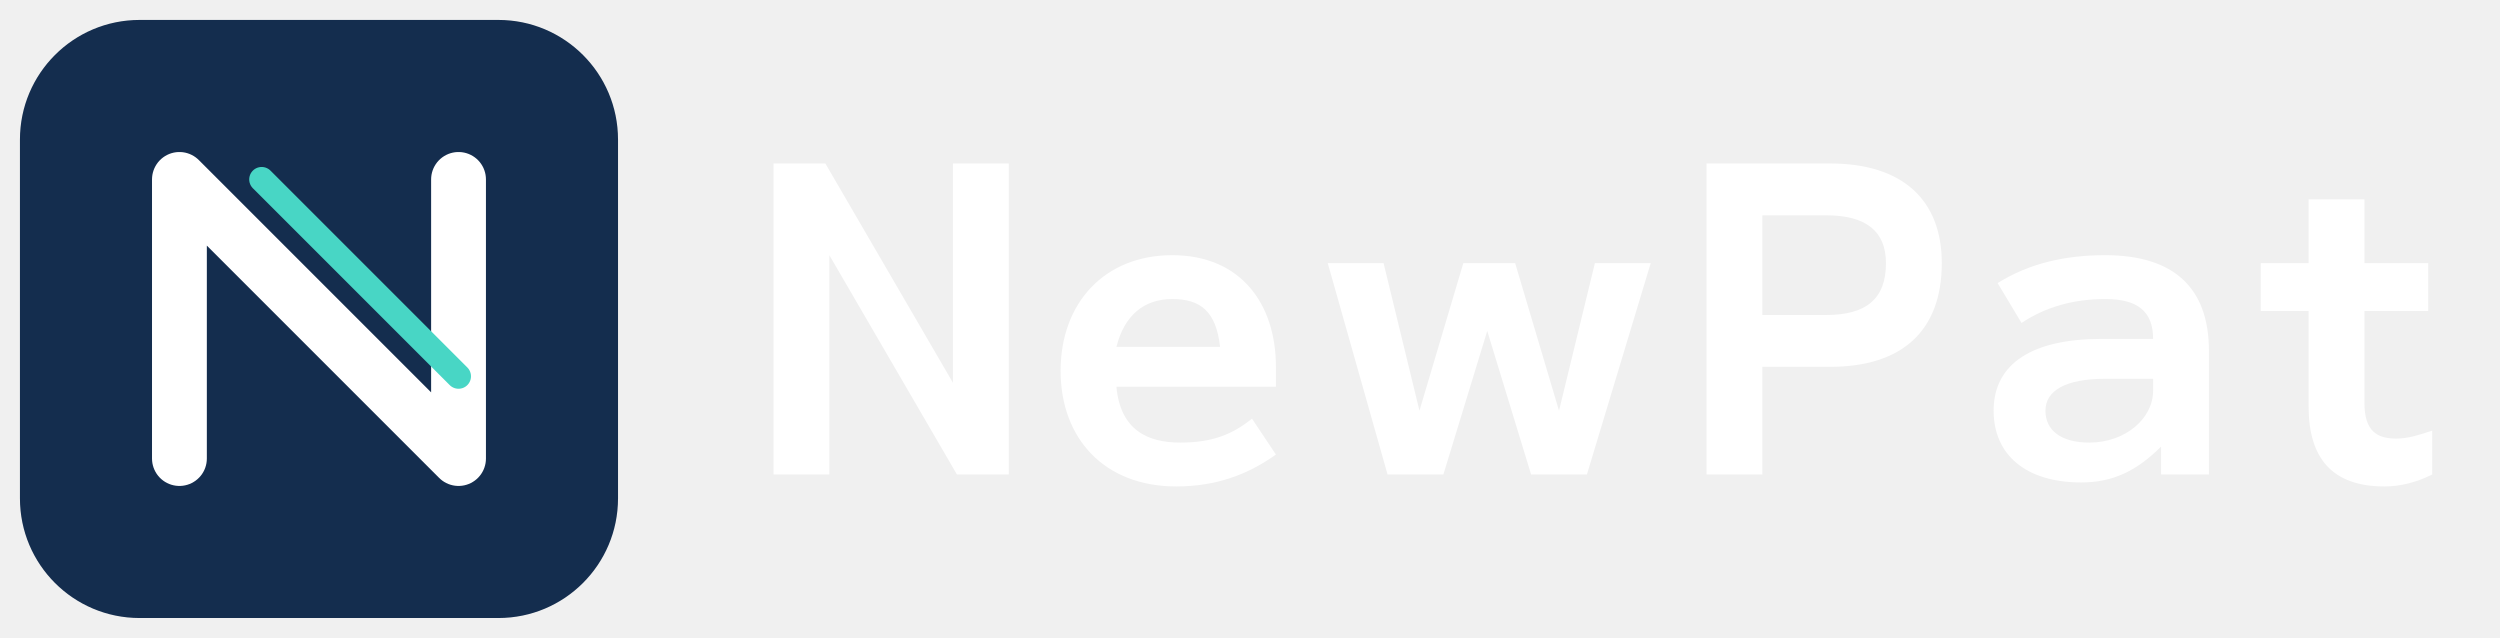
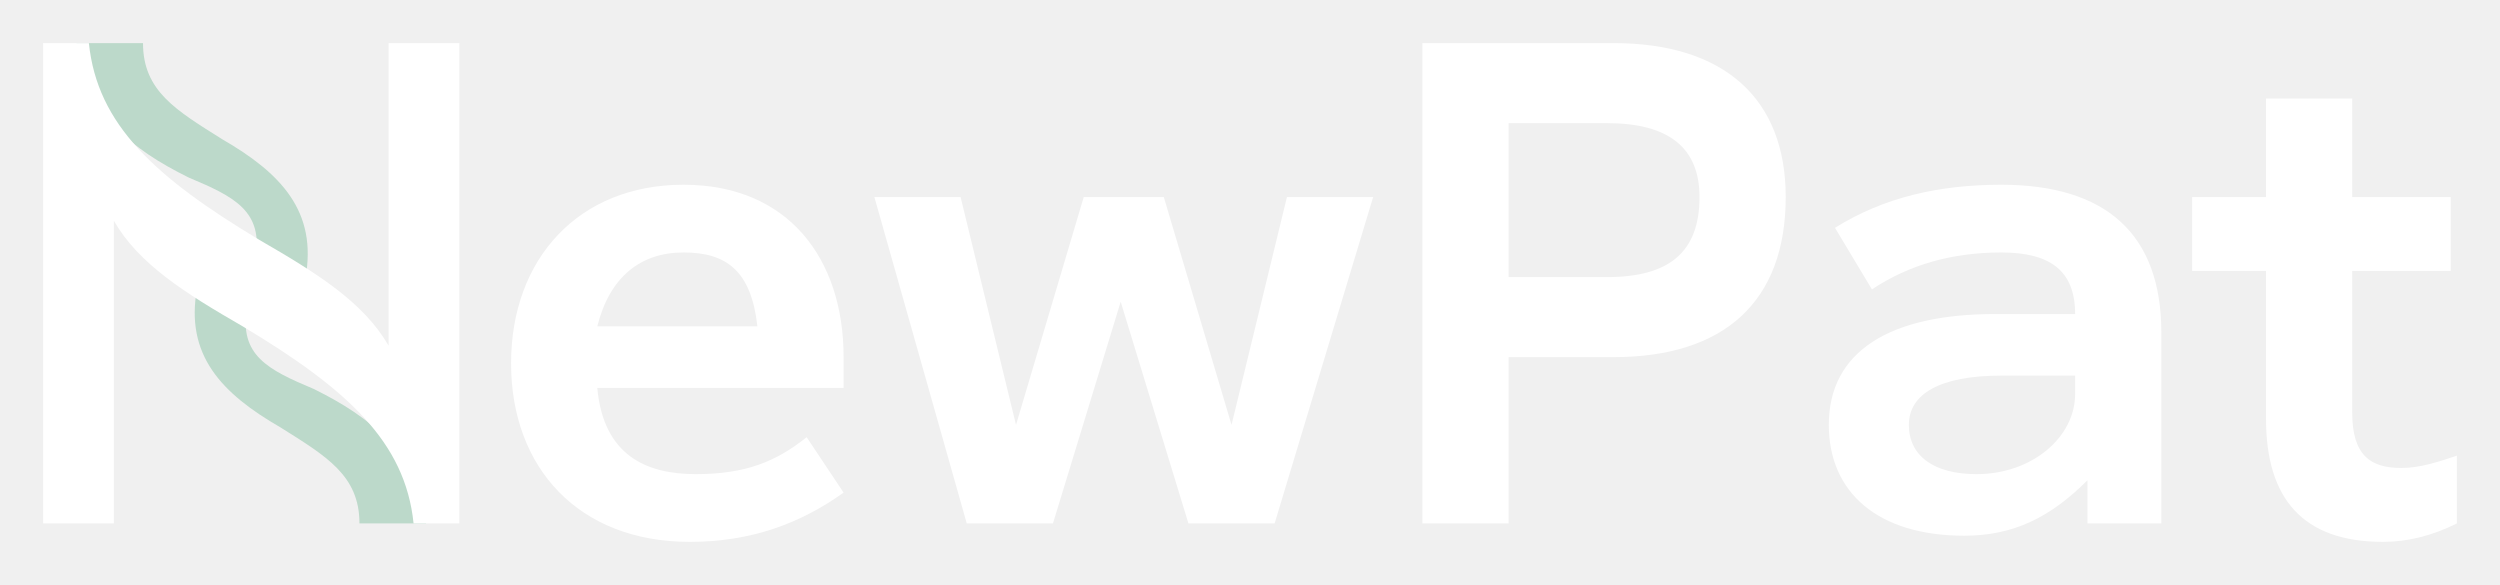
- <svg xmlns="http://www.w3.org/2000/svg" viewBox="0 0 627 160" role="img" aria-label="NewPat">
-   <g transform="scale(0.625)">
-     <rect x="8" y="8" width="240" height="240" rx="48" fill="#142D4E" />
-     <polyline points="72,184 72,72 184,184 184,72" fill="none" stroke="#FFFFFF" stroke-width="22" stroke-linecap="round" stroke-linejoin="round" />
-     <polyline points="105,72 184,151" fill="none" stroke="#48D6C5" stroke-width="10" stroke-linecap="round" stroke-linejoin="round" />
-   </g>
-   <g transform="translate(194 41)" fill="#FFFFFF" fill-rule="evenodd">
-     <path transform="translate(0 0)" d="M0 78V0H13L45 55V0H59V78H46L14 23V78Z" />
-     <path transform="translate(72 0)" d="M52 56H14C15 67 22 70 30 70C38 70 43 68 48 64L54 73C47 78 39 81 29 81C11 81 0 69 0 52C0 35 11 23 28 23C45 23 54 35 54 51V56ZM14 46H40C39 37 35 34 28 34C21 34 16 38 14 46Z" />
-     <path transform="translate(139 0)" d="M0 25H14L23 62L34 25H47L58 62L67 25H81L65 78H51L40 42L29 78H15Z" />
-     <path transform="translate(234 0)" d="M0 78V0H31C49 0 59 9 59 25C59 42 49 51 31 51H14V78ZM14 13V38H30C40 38 45 34 45 25C45 17 40 13 30 13Z" />
-     <path transform="translate(306 0)" d="M1 30C9 25 18 23 28 23C45 23 54 31 54 47V78H42V71C36 77 30 80 22 80C8 80 0 73 0 62C0 50 10 44 27 44H40C40 37 36 34 28 34C20 34 13 36 7 40ZM40 54H28C18 54 13 57 13 62C13 67 17 70 24 70C33 70 40 64 40 57Z" />
-     <path transform="translate(373 0)" d="M12 9H26V25H42V37H26V60C26 67 29 69 34 69C37 69 40 68 43 67V78C39 80 35 81 31 81C18 81 12 74 12 61V37H0V25H12Z" />
+ <svg xmlns="http://www.w3.org/2000/svg" width="406" height="95" viewBox="0 0 406 95" role="img" aria-label="NewPat · Intreccio">
+   <g transform="translate(7 7)">
+     <g transform="scale(.676 .78)">
+       <g fill="#BCD9CA">
+         <path d="M8 0H24C24 10 32 14 43 20C57 27 66 35 63 49L51 45C53 35 46 32 35 28C21 22 11 15 8 0Z" />
+         <path transform="rotate(180 50 50)" d="M8 0H24C24 10 32 14 43 20C57 27 66 35 63 49L51 45C53 35 46 32 35 28C21 22 11 15 8 0Z" />
+       </g>
+       <path fill="#FFFFFF" d="M0 100V0H11C13 17 27 28 52 41C66 48 77 54 83 63V0H100V100H89C87 83 73 72 48 59C34 52 23 46 17 37V100Z" />
+     </g>
+     <g fill="#FFFFFF" fill-rule="evenodd">
+       <path transform="translate(76 0)" d="M52 56H14C15 67 22 70 30 70C38 70 43 68 48 64L54 73C47 78 39 81 29 81C11 81 0 69 0 52C0 35 11 23 28 23C45 23 54 35 54 51V56ZM14 46H40C39 37 35 34 28 34C21 34 16 38 14 46Z" />
+       <path transform="translate(135 0)" d="M0 25H14L23 62L34 25H47L58 62L67 25H81L65 78H51L40 42L29 78H15Z" />
+       <path transform="translate(224 0)" d="M0 78V0H31C49 0 59 9 59 25C59 42 49 51 31 51H14V78ZM14 13V38H30C40 38 45 34 45 25C45 17 40 13 30 13Z" />
+       <path transform="translate(290 0)" d="M1 30C9 25 18 23 28 23C45 23 54 31 54 47V78H42V71C36 77 30 80 22 80C8 80 0 73 0 62C0 50 10 44 27 44H40C40 37 36 34 28 34C20 34 13 36 7 40ZM40 54H28C18 54 13 57 13 62C13 67 17 70 24 70C33 70 40 64 40 57Z" />
+       <path transform="translate(349 0)" d="M12 9H26V25H42V37H26V60C26 67 29 69 34 69C37 69 40 68 43 67V78C39 80 35 81 31 81C18 81 12 74 12 61V37H0V25H12Z" />
+     </g>
  </g>
</svg>
